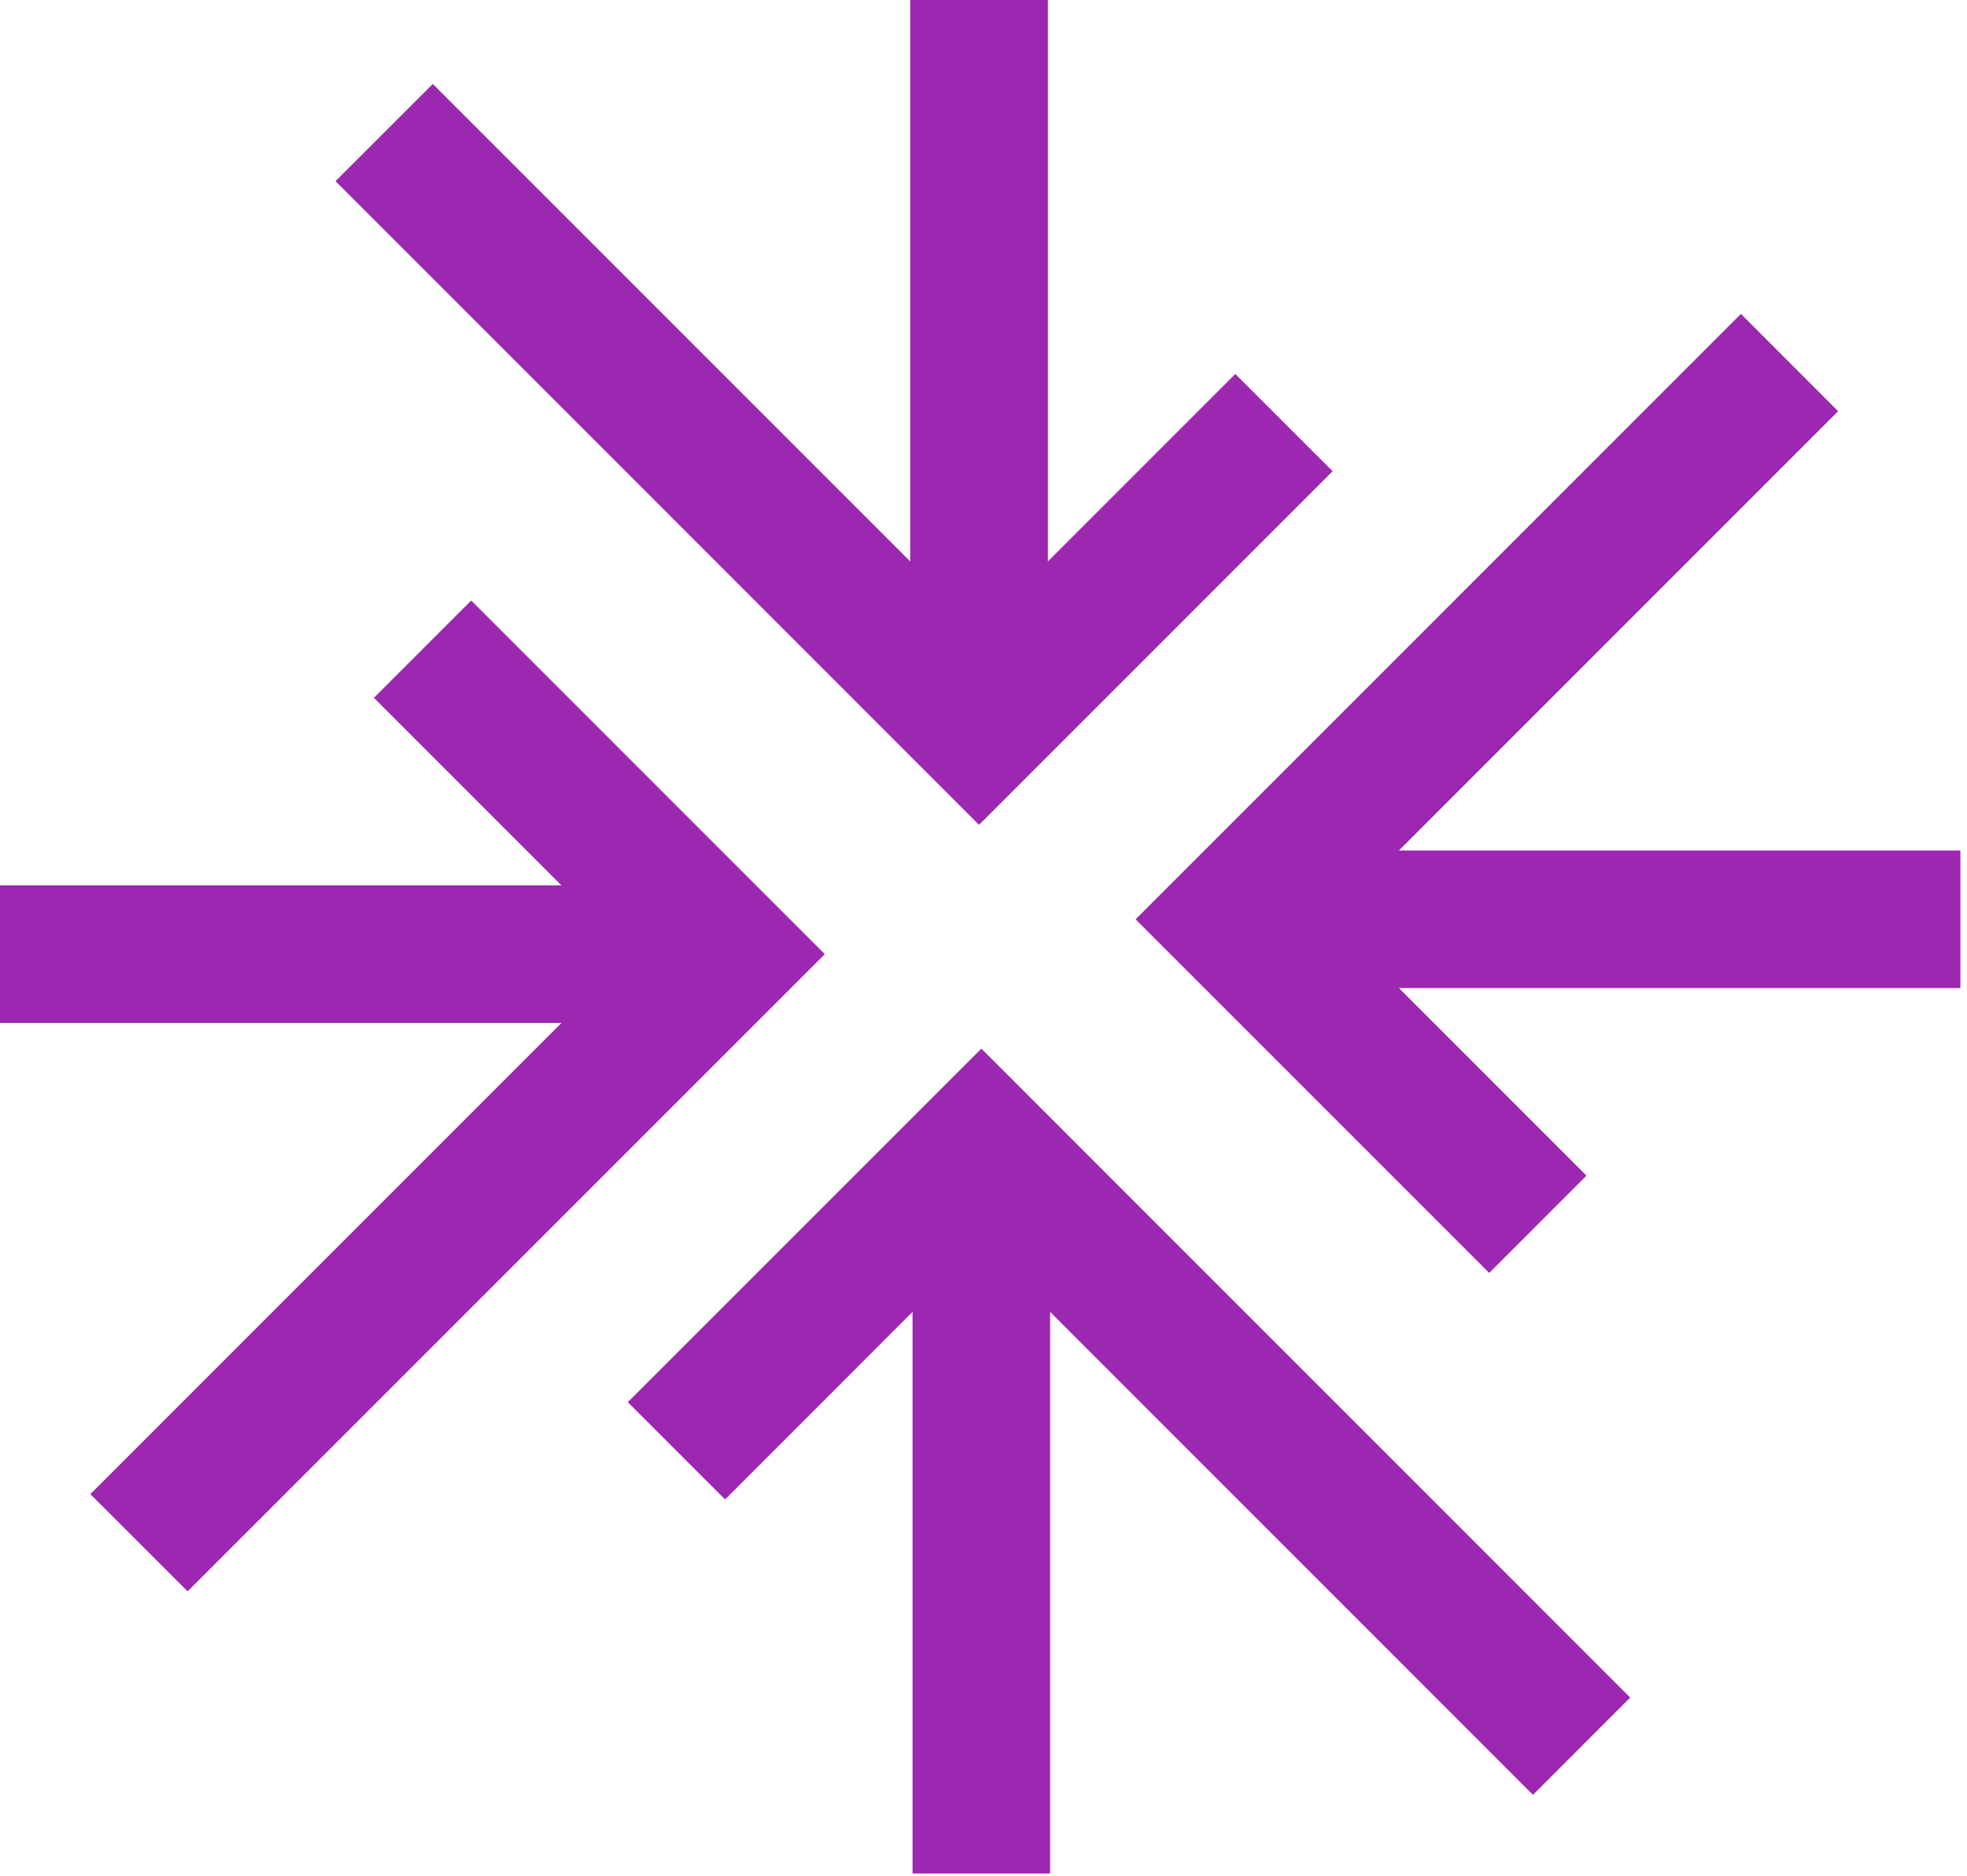
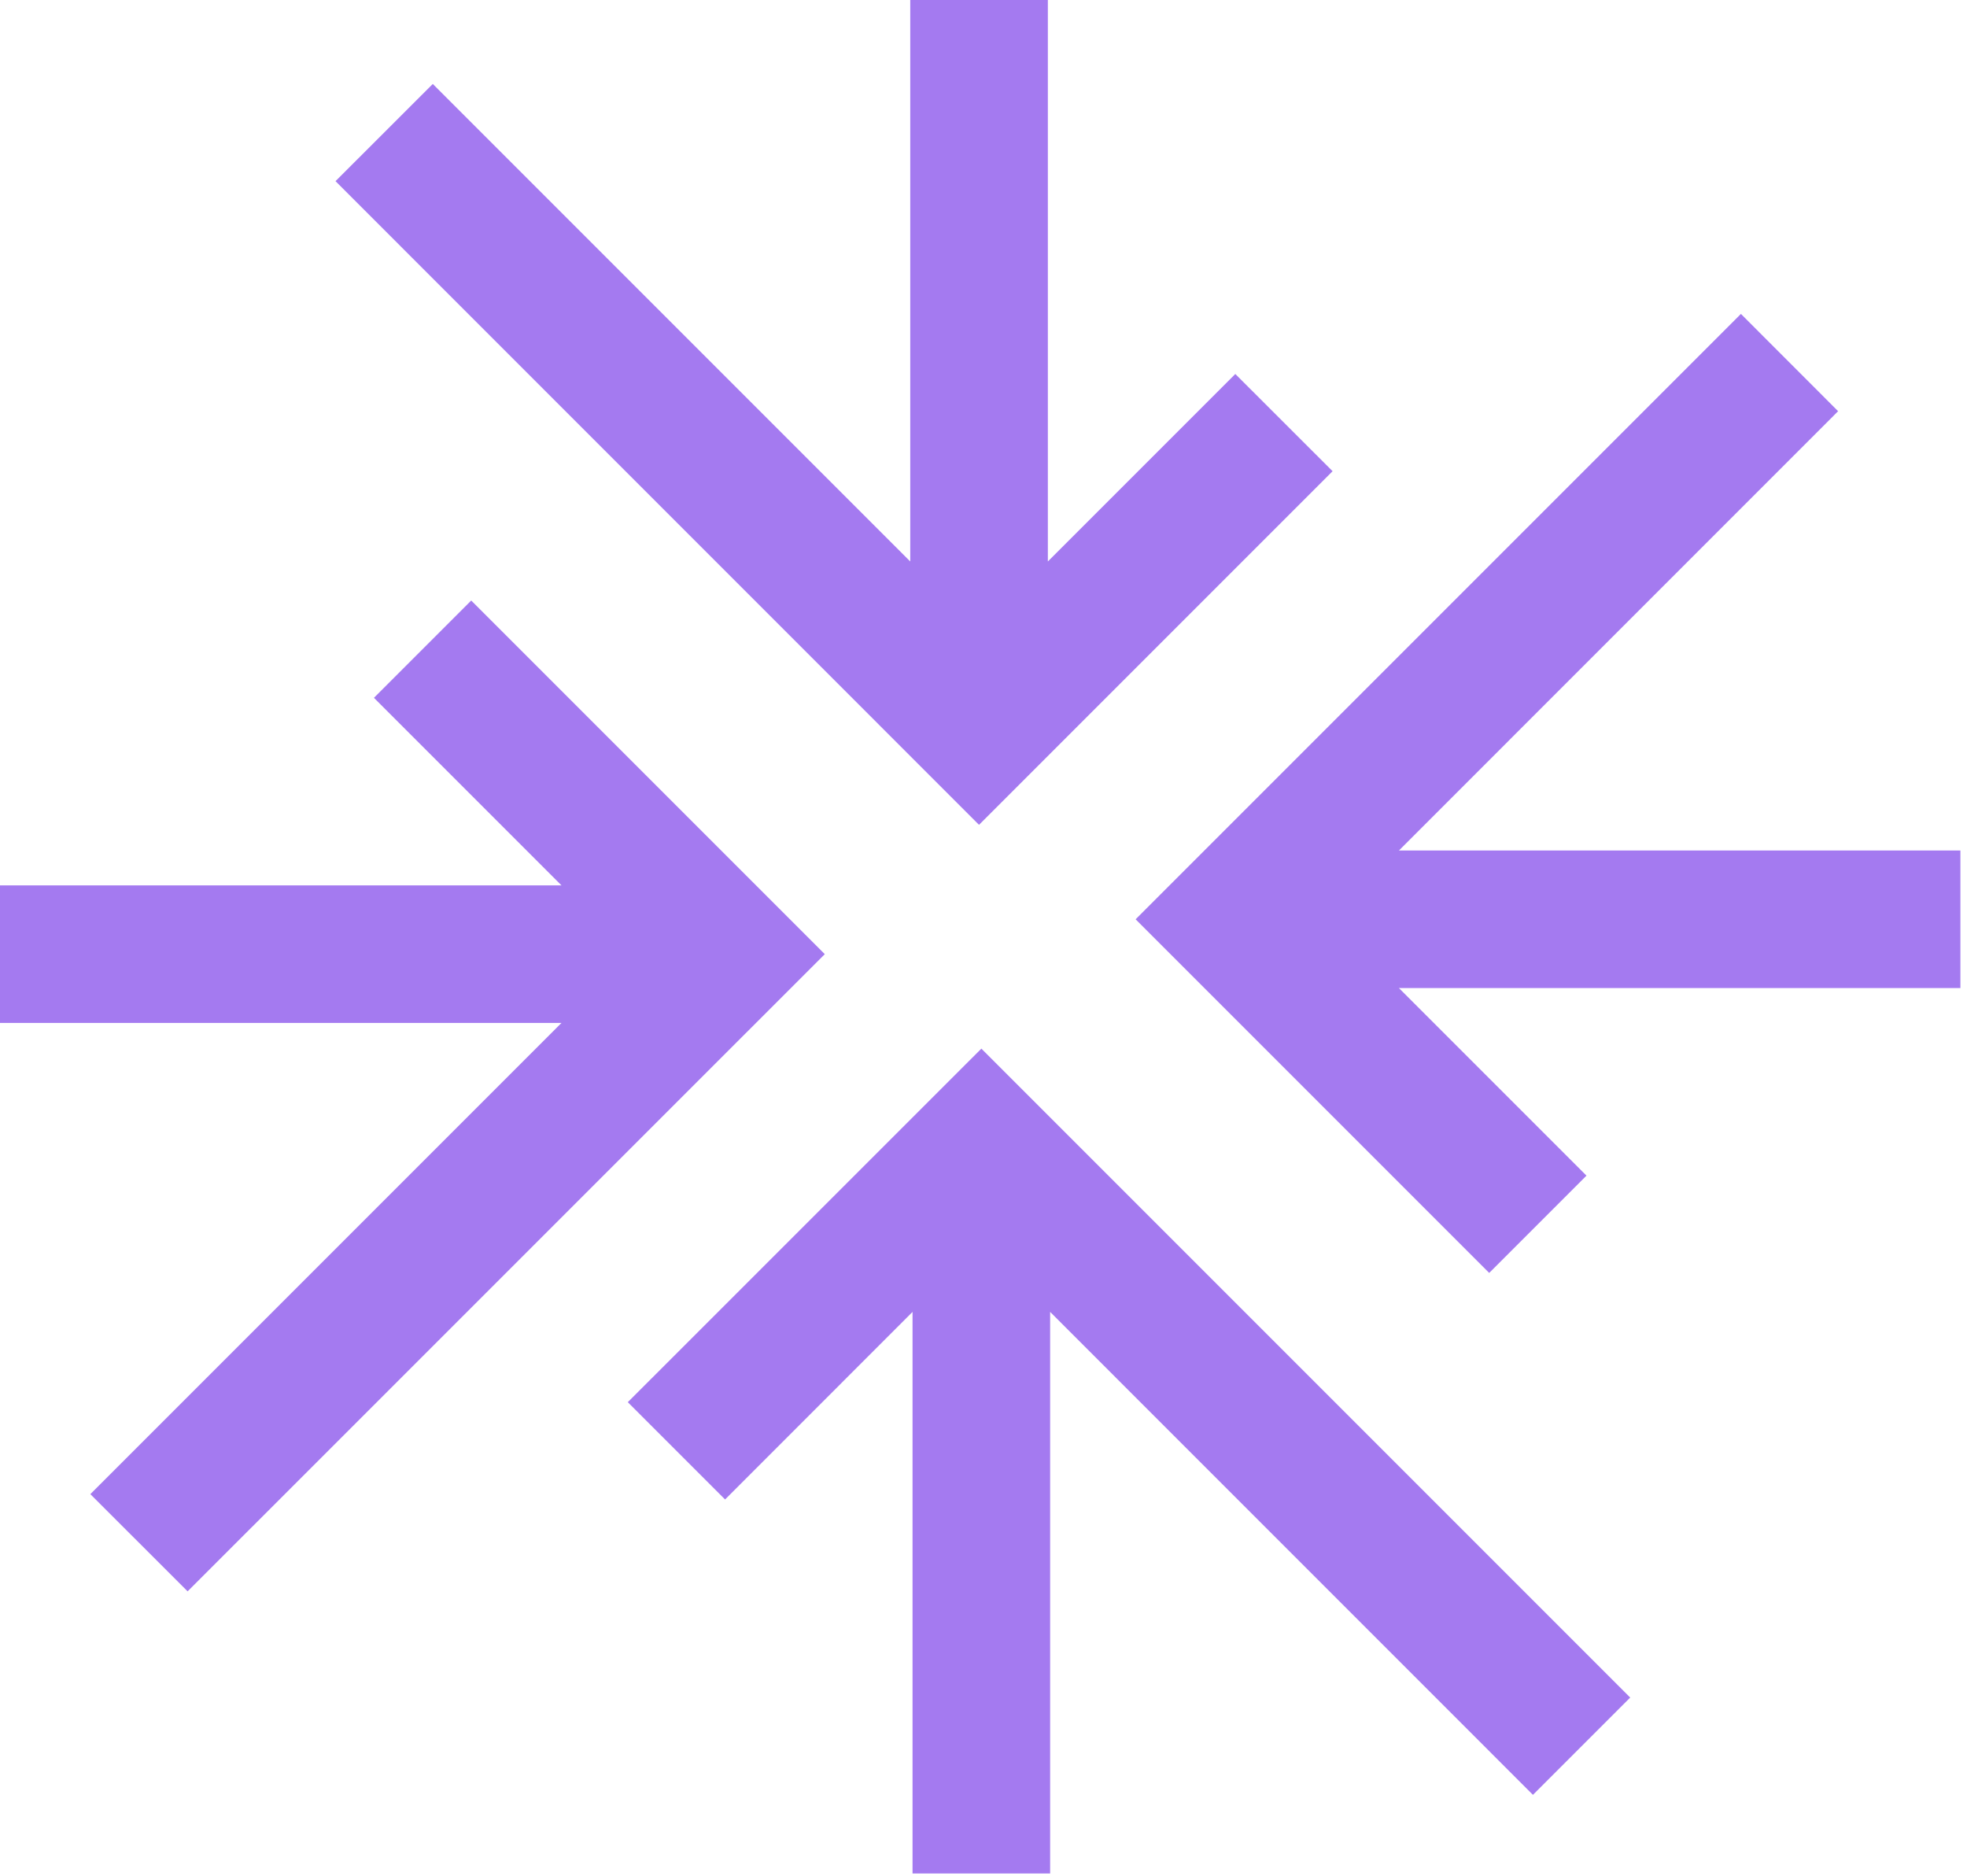
<svg xmlns="http://www.w3.org/2000/svg" width="172" height="164" viewBox="0 0 172 164" fill="none">
-   <path d="M122.326 74.361L160.73 35.951L152.231 27.445L99.301 80.374L130.219 111.292L138.725 102.786L122.326 86.387H171.423V74.361H122.326Z" fill="#9C27B0" />
-   <path d="M116.525 41.197L108.019 32.698L91.627 49.09V0H79.595V49.09L37.844 7.34L29.338 15.839L85.608 72.115L116.525 41.197Z" fill="#9C27B0" />
-   <path d="M41.204 52.504L32.698 61.011L49.097 77.409H0V89.435H49.097L7.899 130.633L16.406 139.132L72.122 83.422L41.204 52.504Z" fill="#9C27B0" />
-   <path d="M54.897 122.593L63.403 131.099L79.795 114.7V163.797H91.827V114.7L134.045 156.924L142.551 148.418L85.814 91.681L54.897 122.593Z" fill="#9C27B0" />
+   <path d="M122.326 74.361L160.73 35.951L152.231 27.445L99.301 80.374L130.219 111.292L138.725 102.786L122.326 86.387H171.423V74.361H122.326Z" fill="#A47AF0" />
+   <path d="M116.525 41.197L108.019 32.698L91.627 49.09V0H79.595V49.09L37.844 7.34L29.338 15.839L85.608 72.115L116.525 41.197Z" fill="#A47AF0" />
+   <path d="M41.204 52.504L32.698 61.011L49.097 77.409H0V89.435H49.097L7.899 130.633L16.406 139.132L72.122 83.422L41.204 52.504Z" fill="#A47AF0" />
+   <path d="M54.897 122.593L63.403 131.099L79.795 114.7V163.797H91.827V114.7L134.045 156.924L142.551 148.418L85.814 91.681L54.897 122.593Z" fill="#A47AF0" />
</svg>
